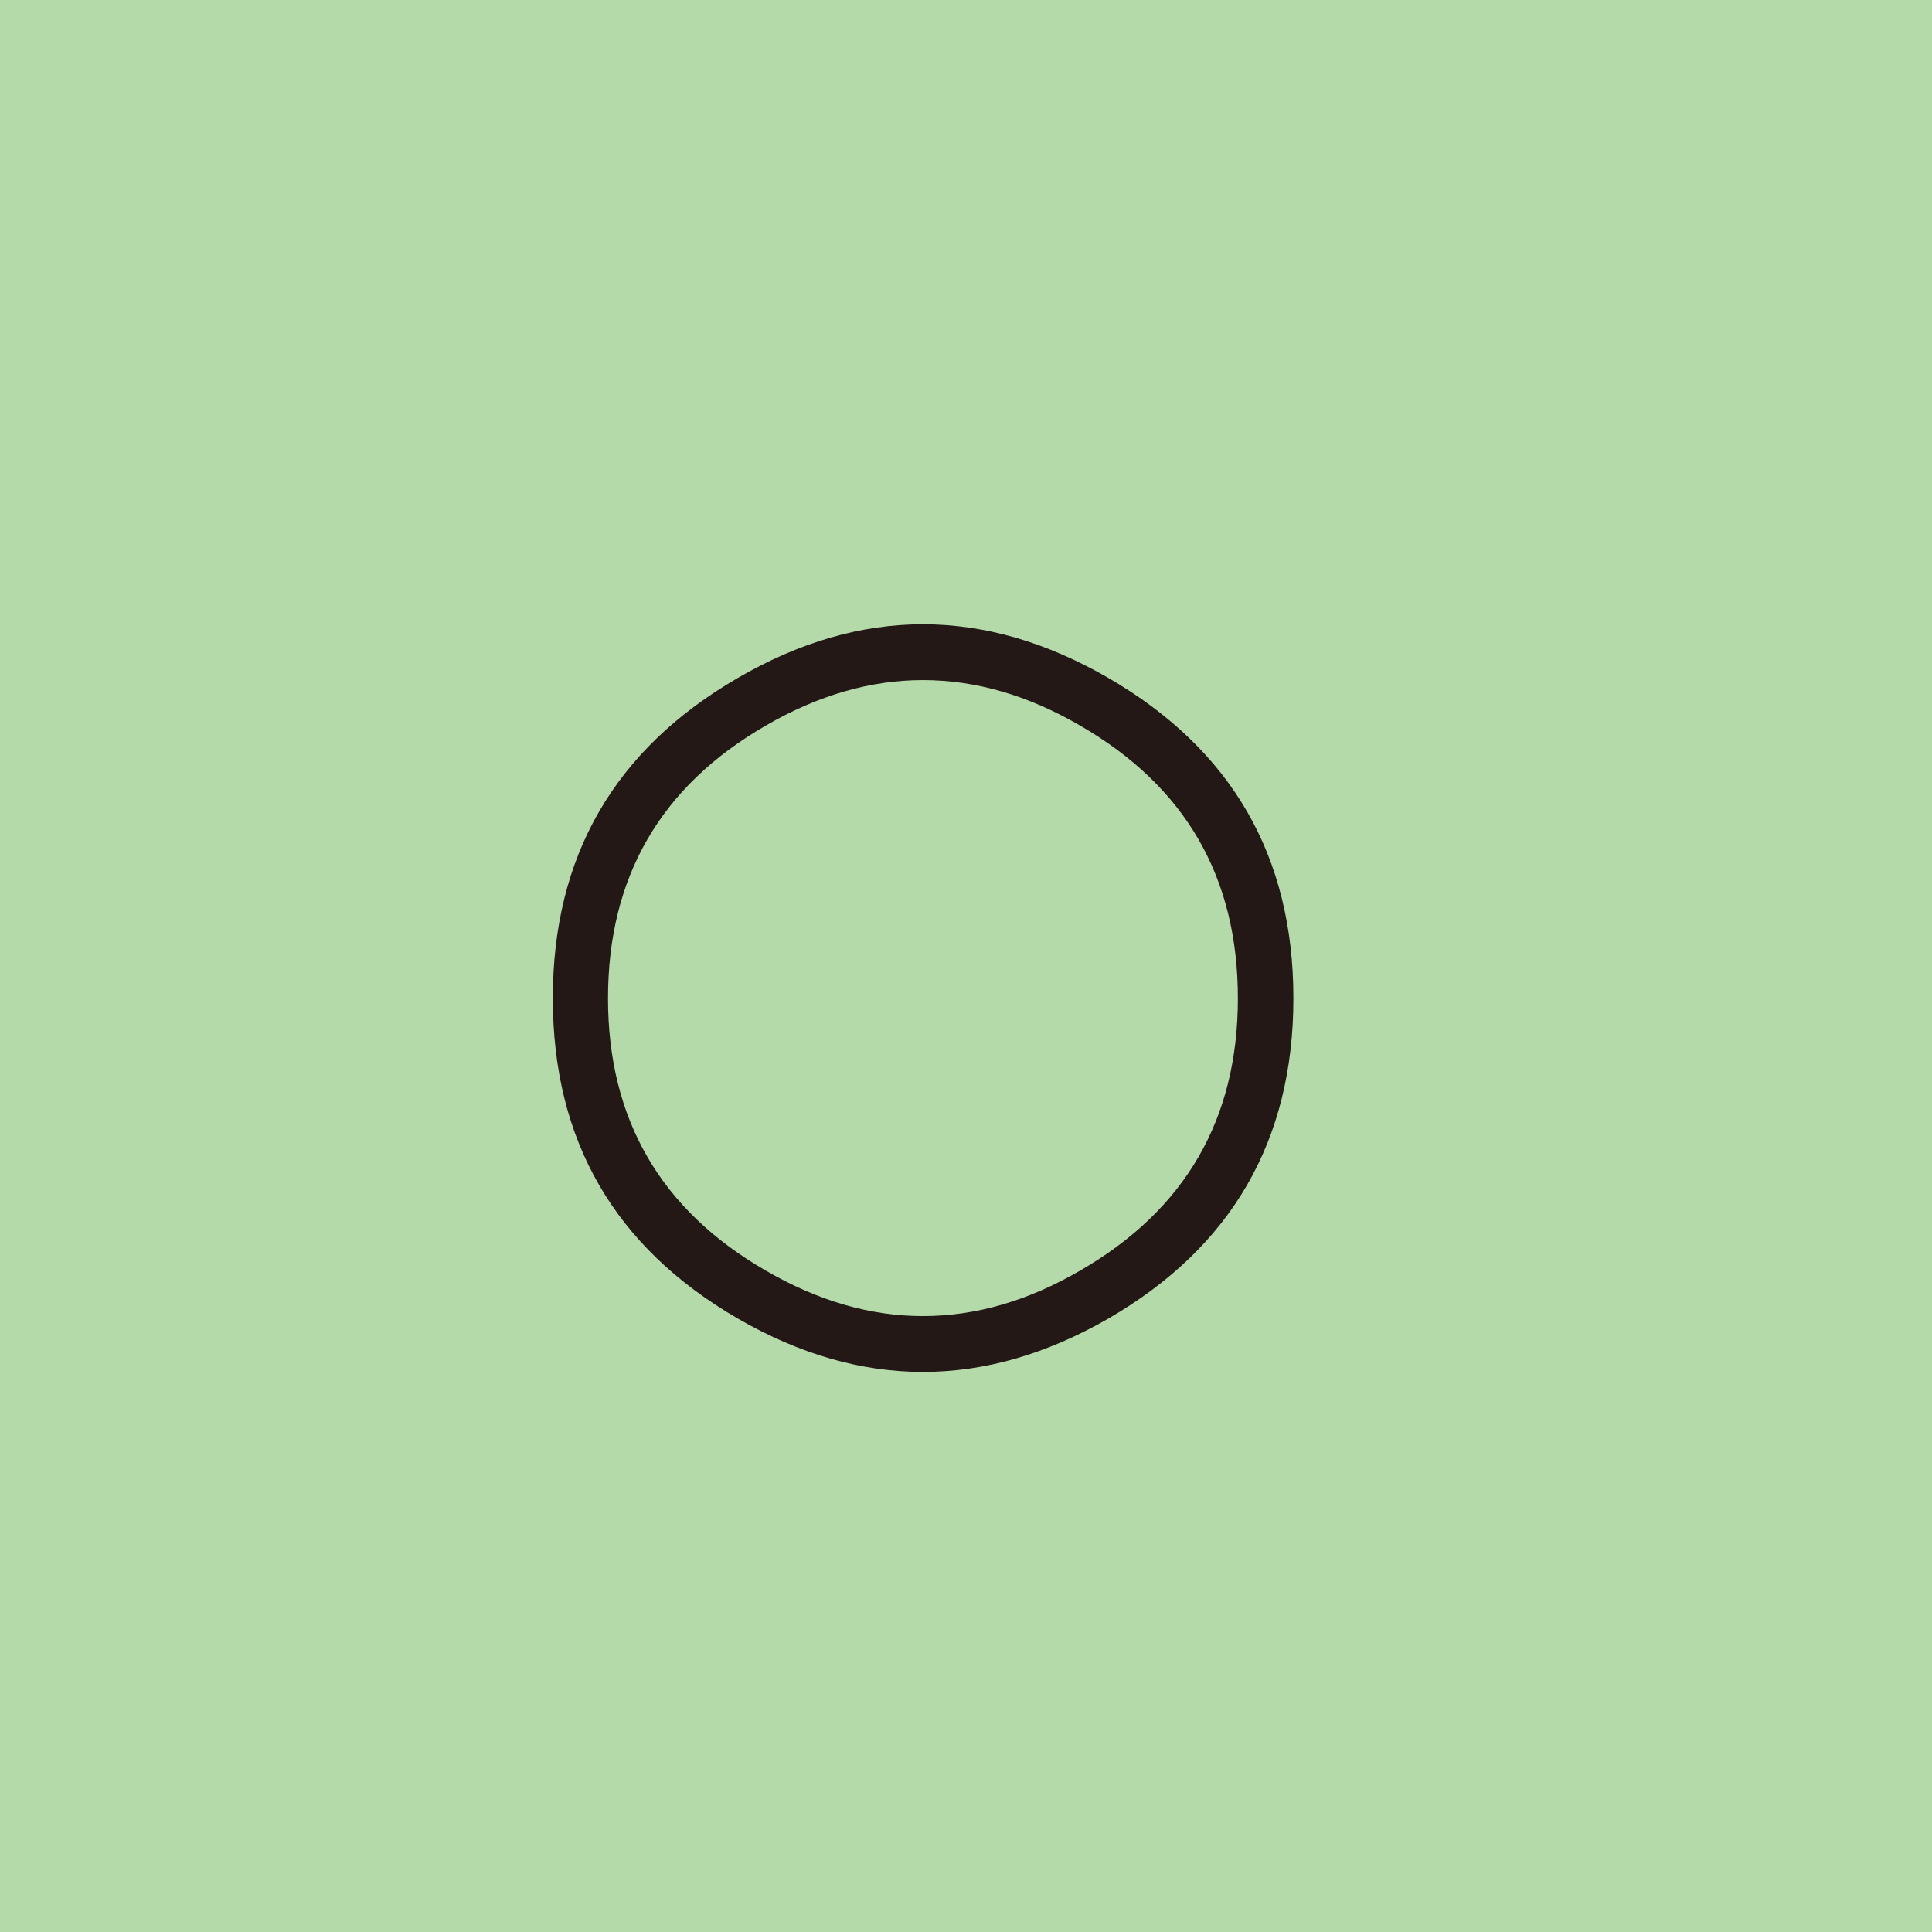
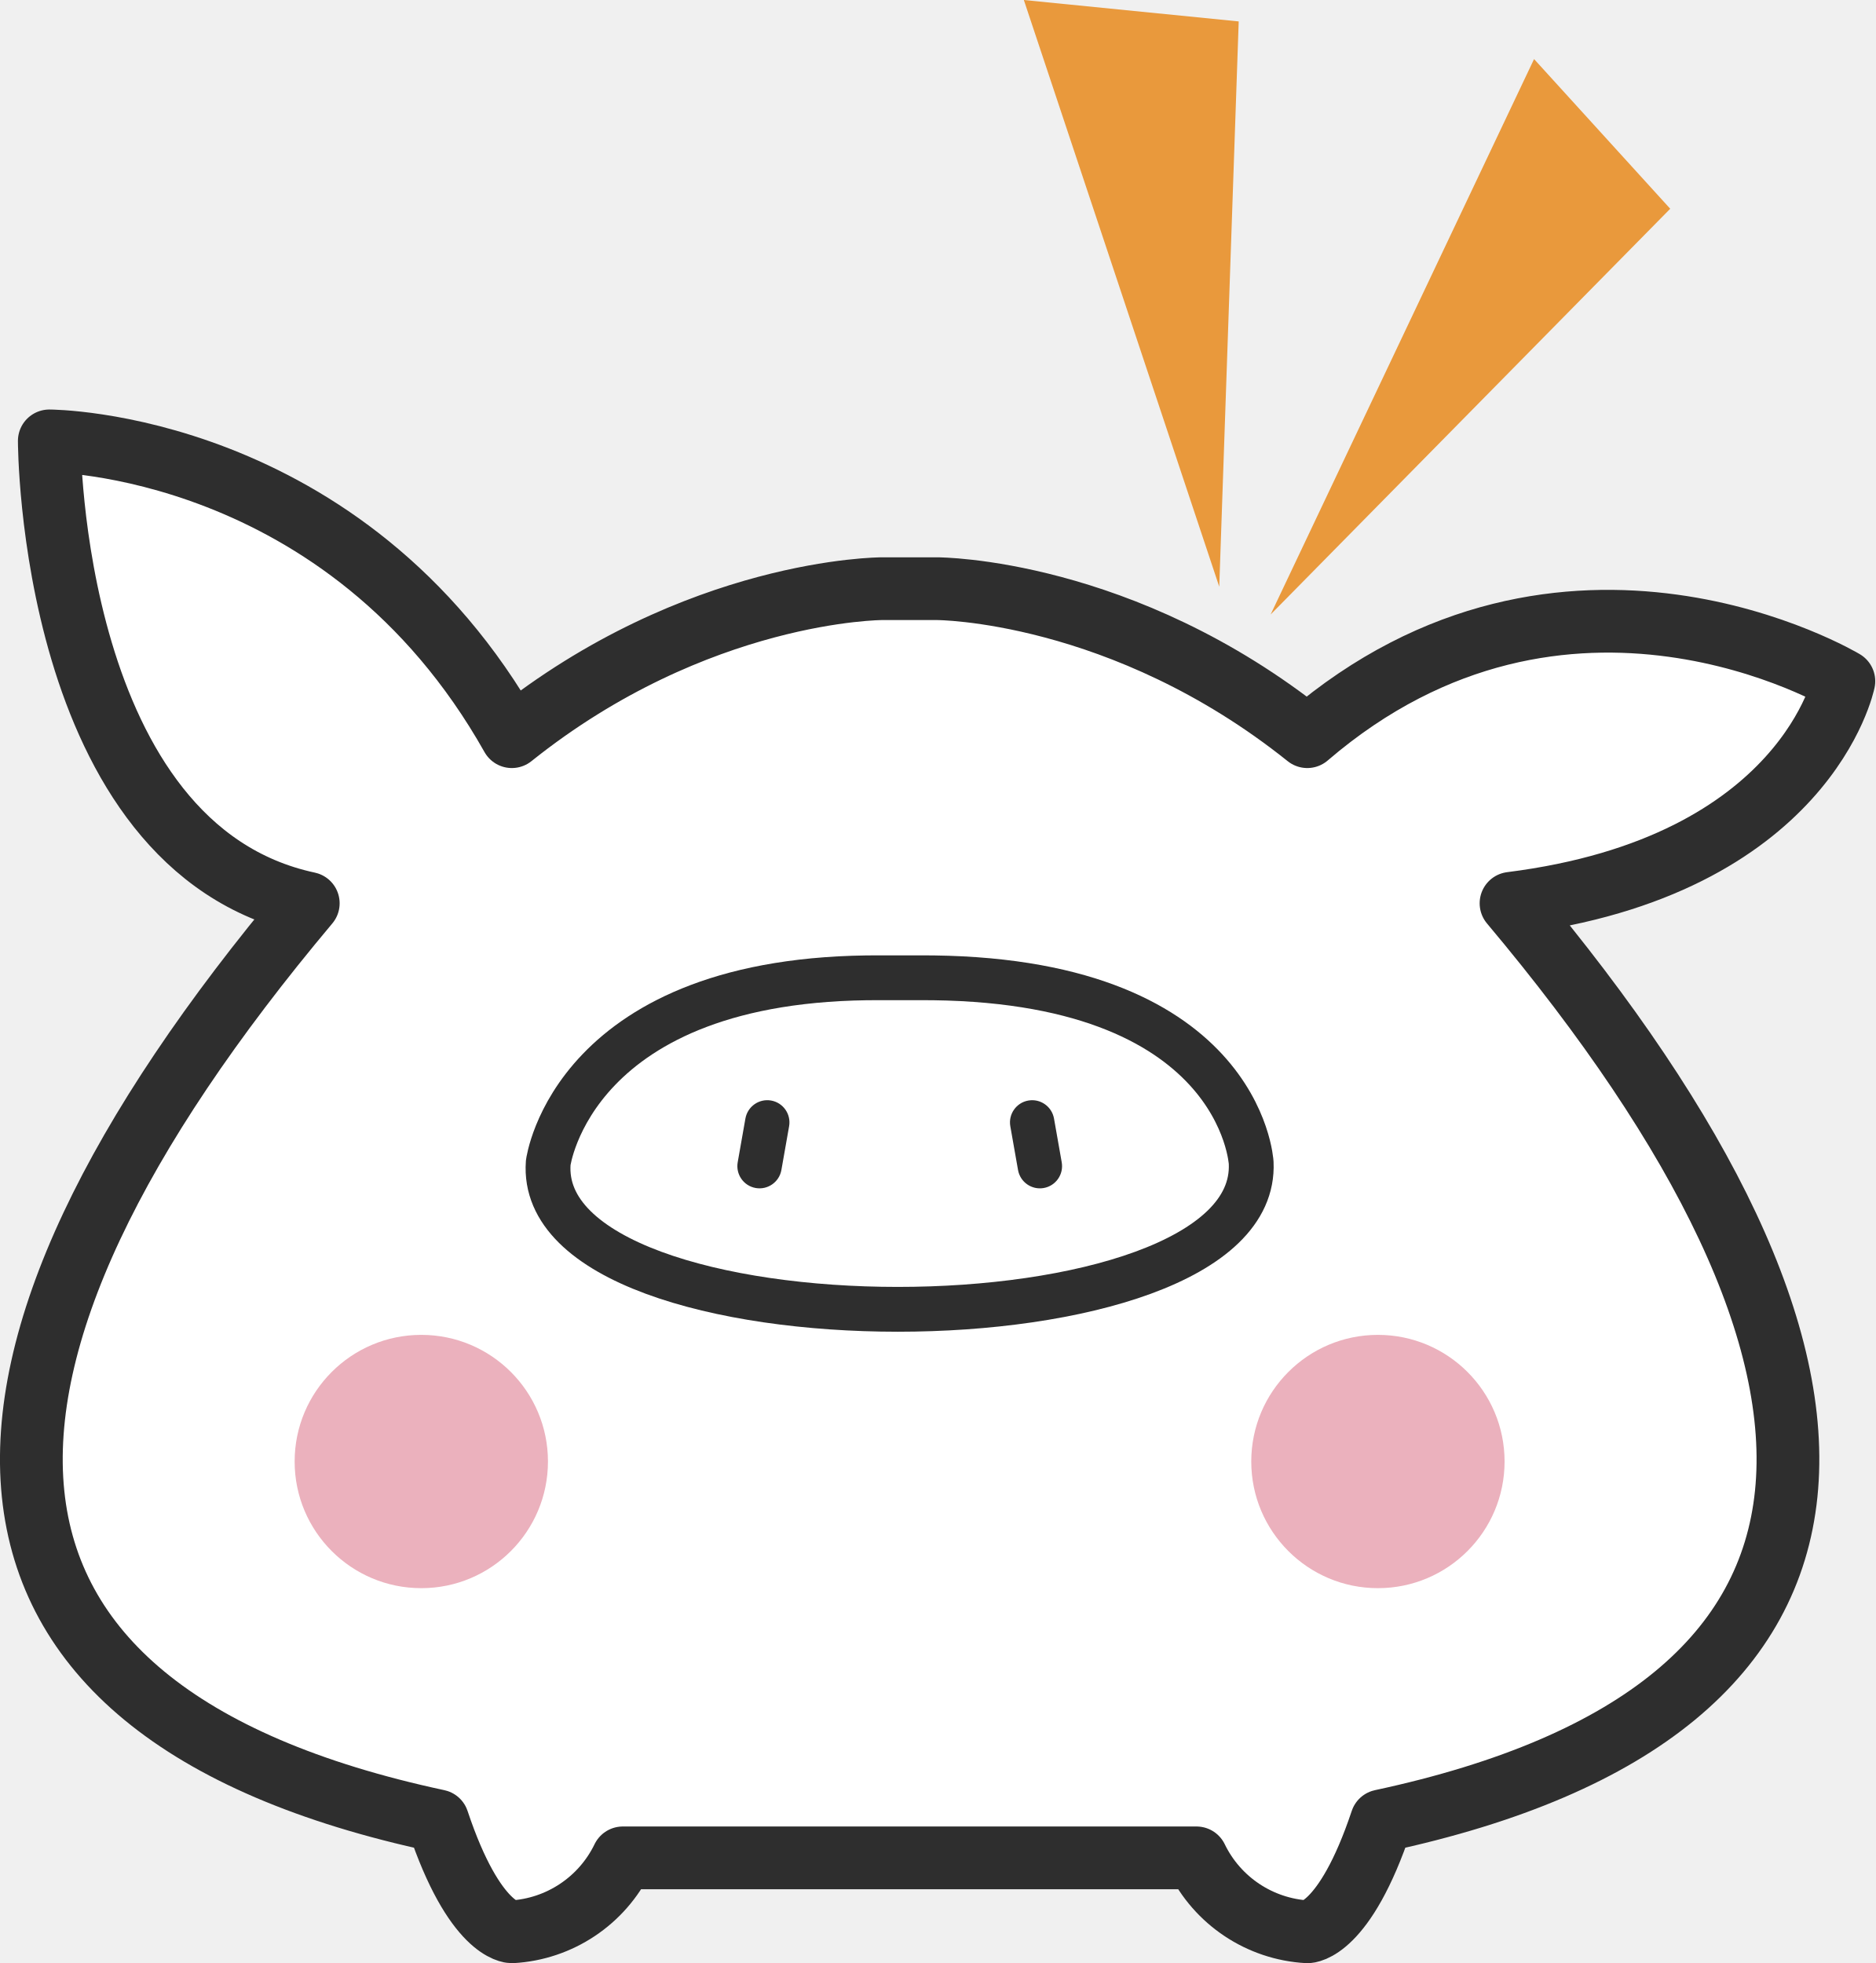
- <svg xmlns="http://www.w3.org/2000/svg" viewBox="0 0 93.55 93.55">
-   <g data-name="レイヤー 2">
-     <g data-name="レイヤー 1">
-       <path fill="#b5daaa" d="M0 0h93.55v93.55H0z" />
-       <text transform="translate(24.19 60.54)" font-size="47" fill="#231815" font-family="KozGoPr6N-Regular-83pv-RKSJ-H,Kozuka Gothic Pr6N">○</text>
+ <svg xmlns="http://www.w3.org/2000/svg" viewBox="0 0 209.2 219.01">
+   <defs>
+     <style>.cls-3{fill:#2e2e2e}.cls-4{fill:#ebb1bd}.cls-5{fill:#e9993c}</style>
+   </defs>
+   <g id="レイヤー_2" data-name="レイヤー 2">
+     <g id="_動物_表情パターン" data-name="【動物】表情パターン">
+       <g id="体調良い時">
+         <path d="M205.7 76s-31-18.58-59.86 6.19c-20.63-16.51-41.27-16.51-41.27-16.51h-6.2s-20.63 0-41.27 16.51c-18.58-33-51.6-33-51.6-33s0 45.4 28.89 51.59c-43.34 51.6-43.34 90 14.45 102.37 4.13 12.38 8.26 12.38 8.26 12.38a14.66 14.66 0 0012.38-8.25h64a14.66 14.66 0 0012.38 8.25s4.13 0 8.26-12.38c57.79-12.38 57.79-50.77 14.45-102.37C201.57 96.63 205.7 76 205.7 76z" stroke-width="7" fill="#fff" stroke="#2e2e2e" stroke-linejoin="round" />
+         <path d="M139.58 129.73s-1.1-20.85-37.15-20.64h-4.12c-34.47-.21-37.15 20.64-37.15 20.64-1.59 21.8 79.45 21.8 78.42 0z" stroke-linecap="round" stroke-width="5" fill="#fff" stroke="#2e2e2e" stroke-linejoin="round" />
+         <rect class="cls-3" x="80.21" y="125.18" width="9.91" height="4.95" rx="2.48" transform="rotate(-80 85.171 127.66)" />
+         <rect class="cls-3" x="113.1" y="122.71" width="4.95" height="9.91" rx="2.48" transform="rotate(-10 115.583 127.649)" />
+         <circle class="cls-4" cx="47" cy="163.06" r="14.13" />
+         <circle class="cls-4" cx="153.72" cy="163.06" r="14.13" />
+         <path class="cls-5" d="M141.75 68.56l29.39-61.97 15.19 16.7-44.58 45.27zM136.02 65.46l2.17-63.07L114.22 0l21.8 65.46z" />
+       </g>
    </g>
  </g>
</svg>
